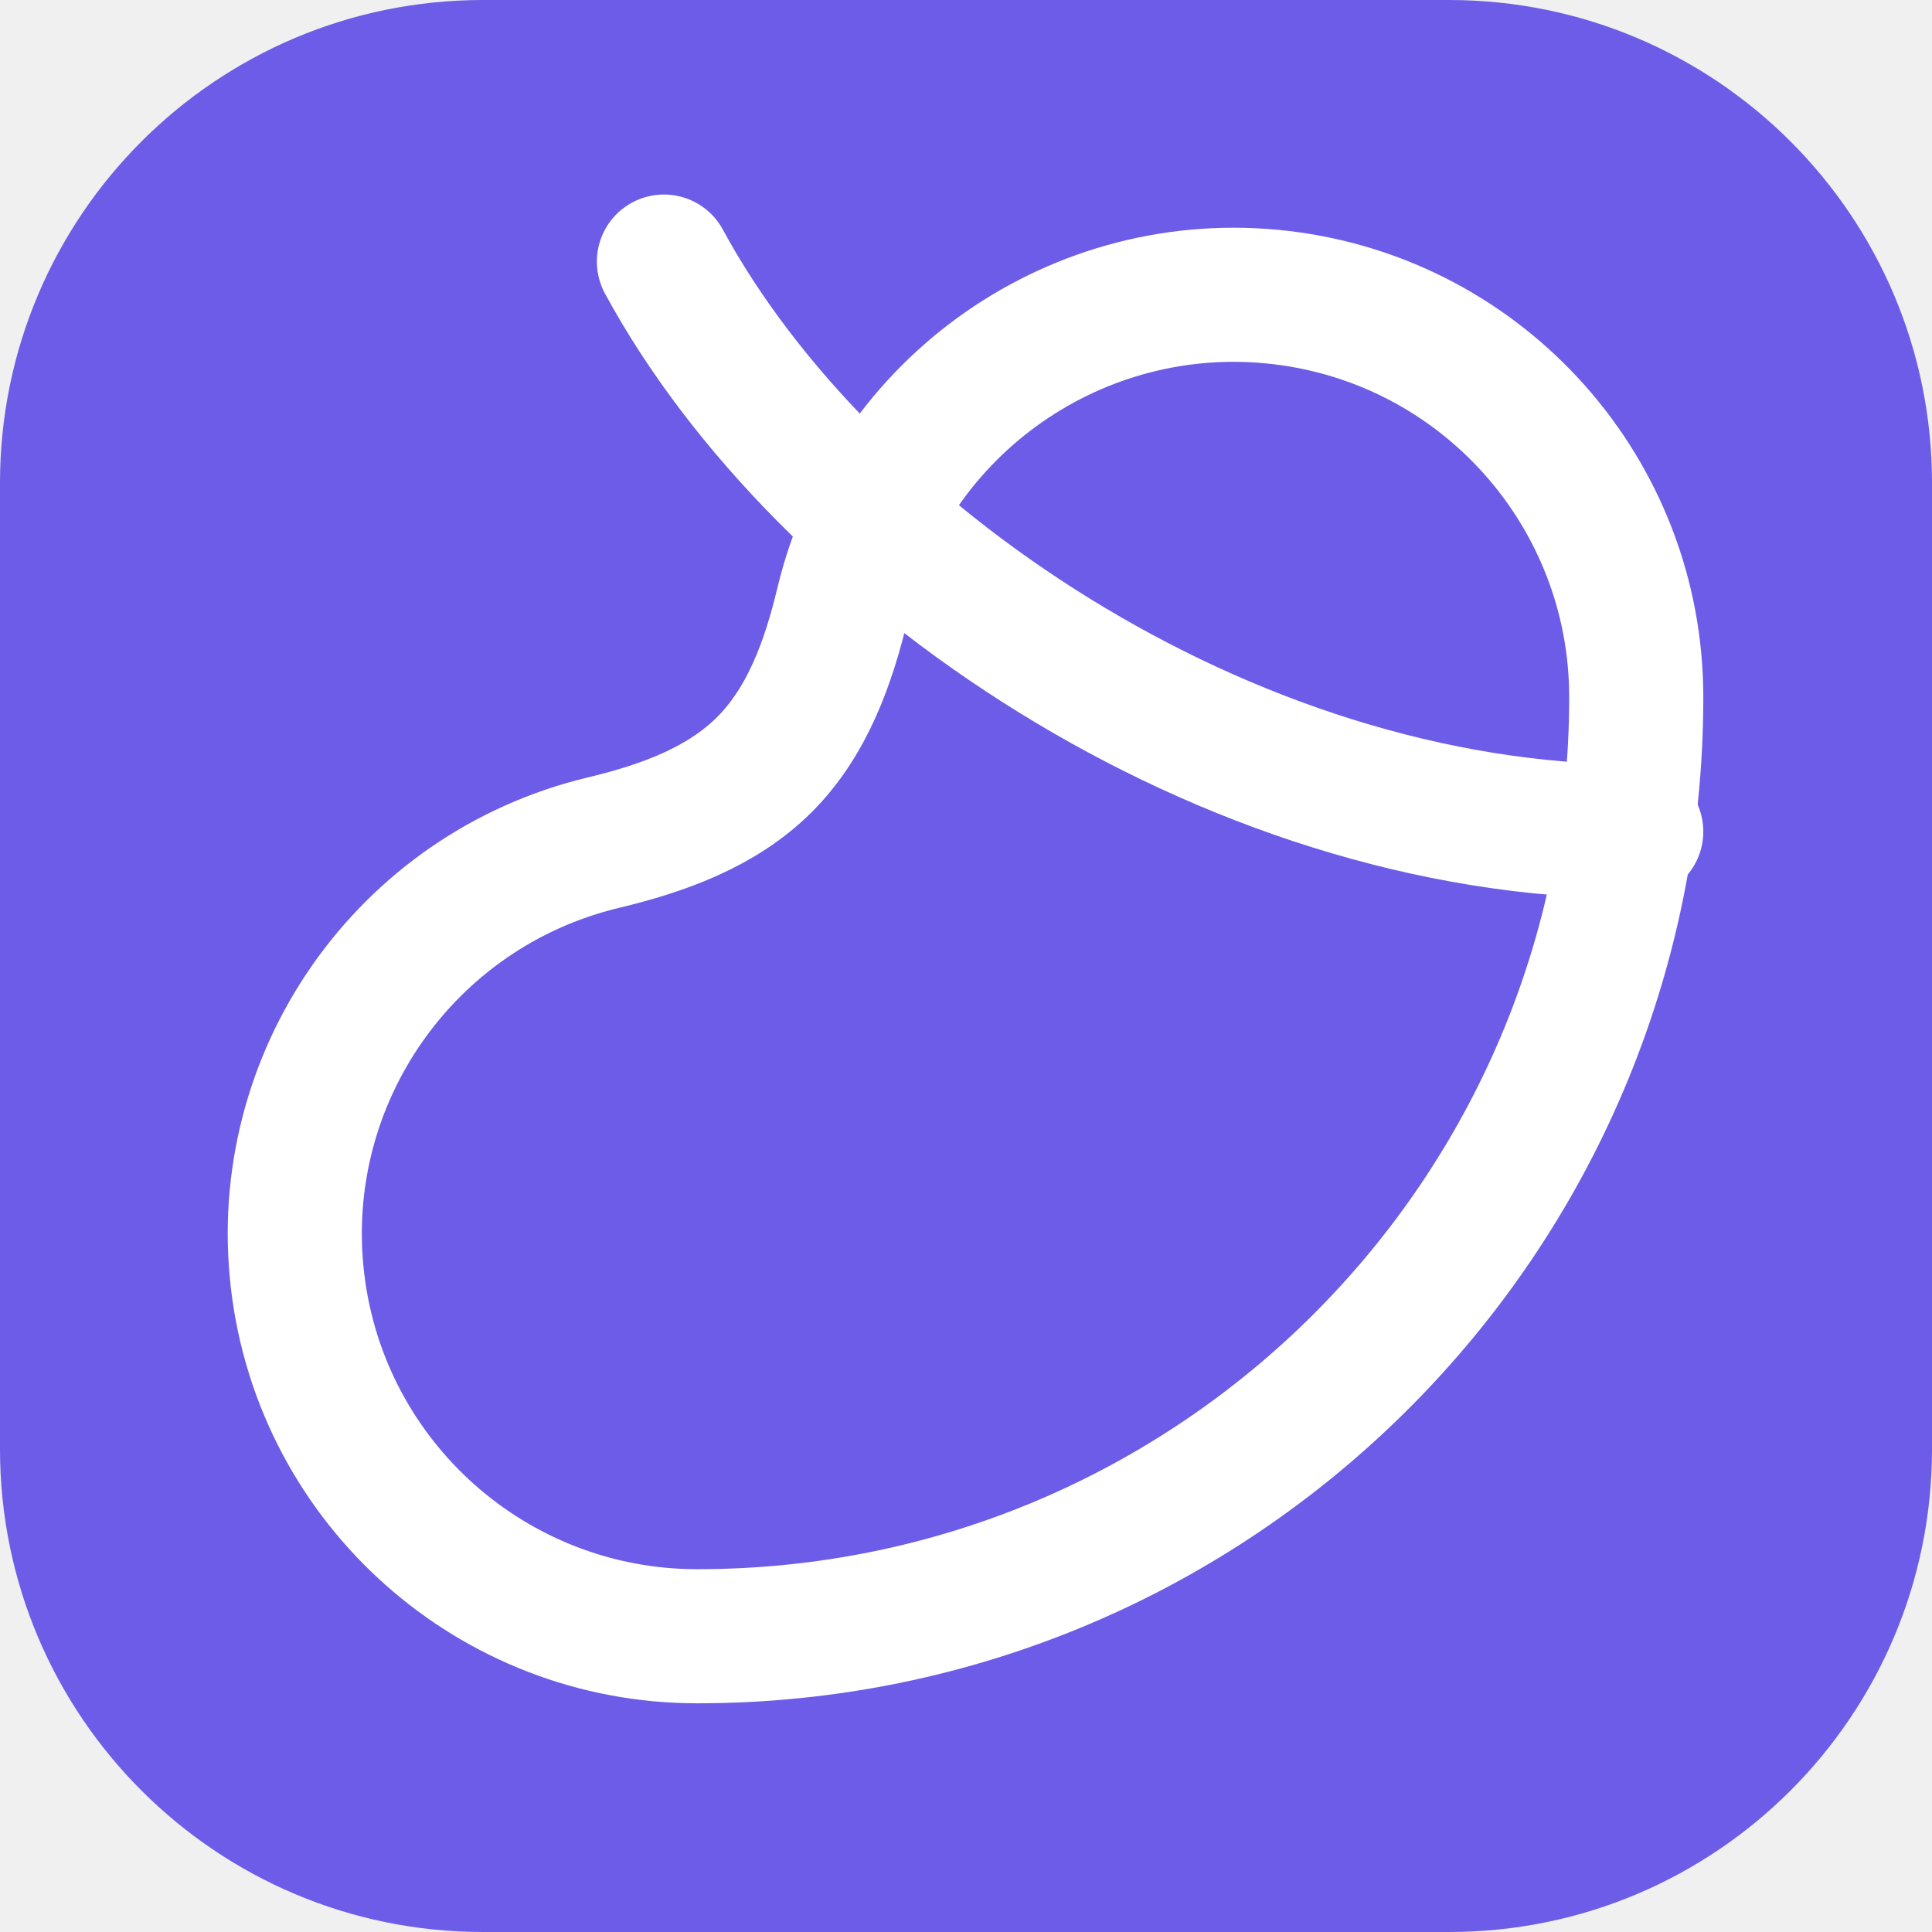
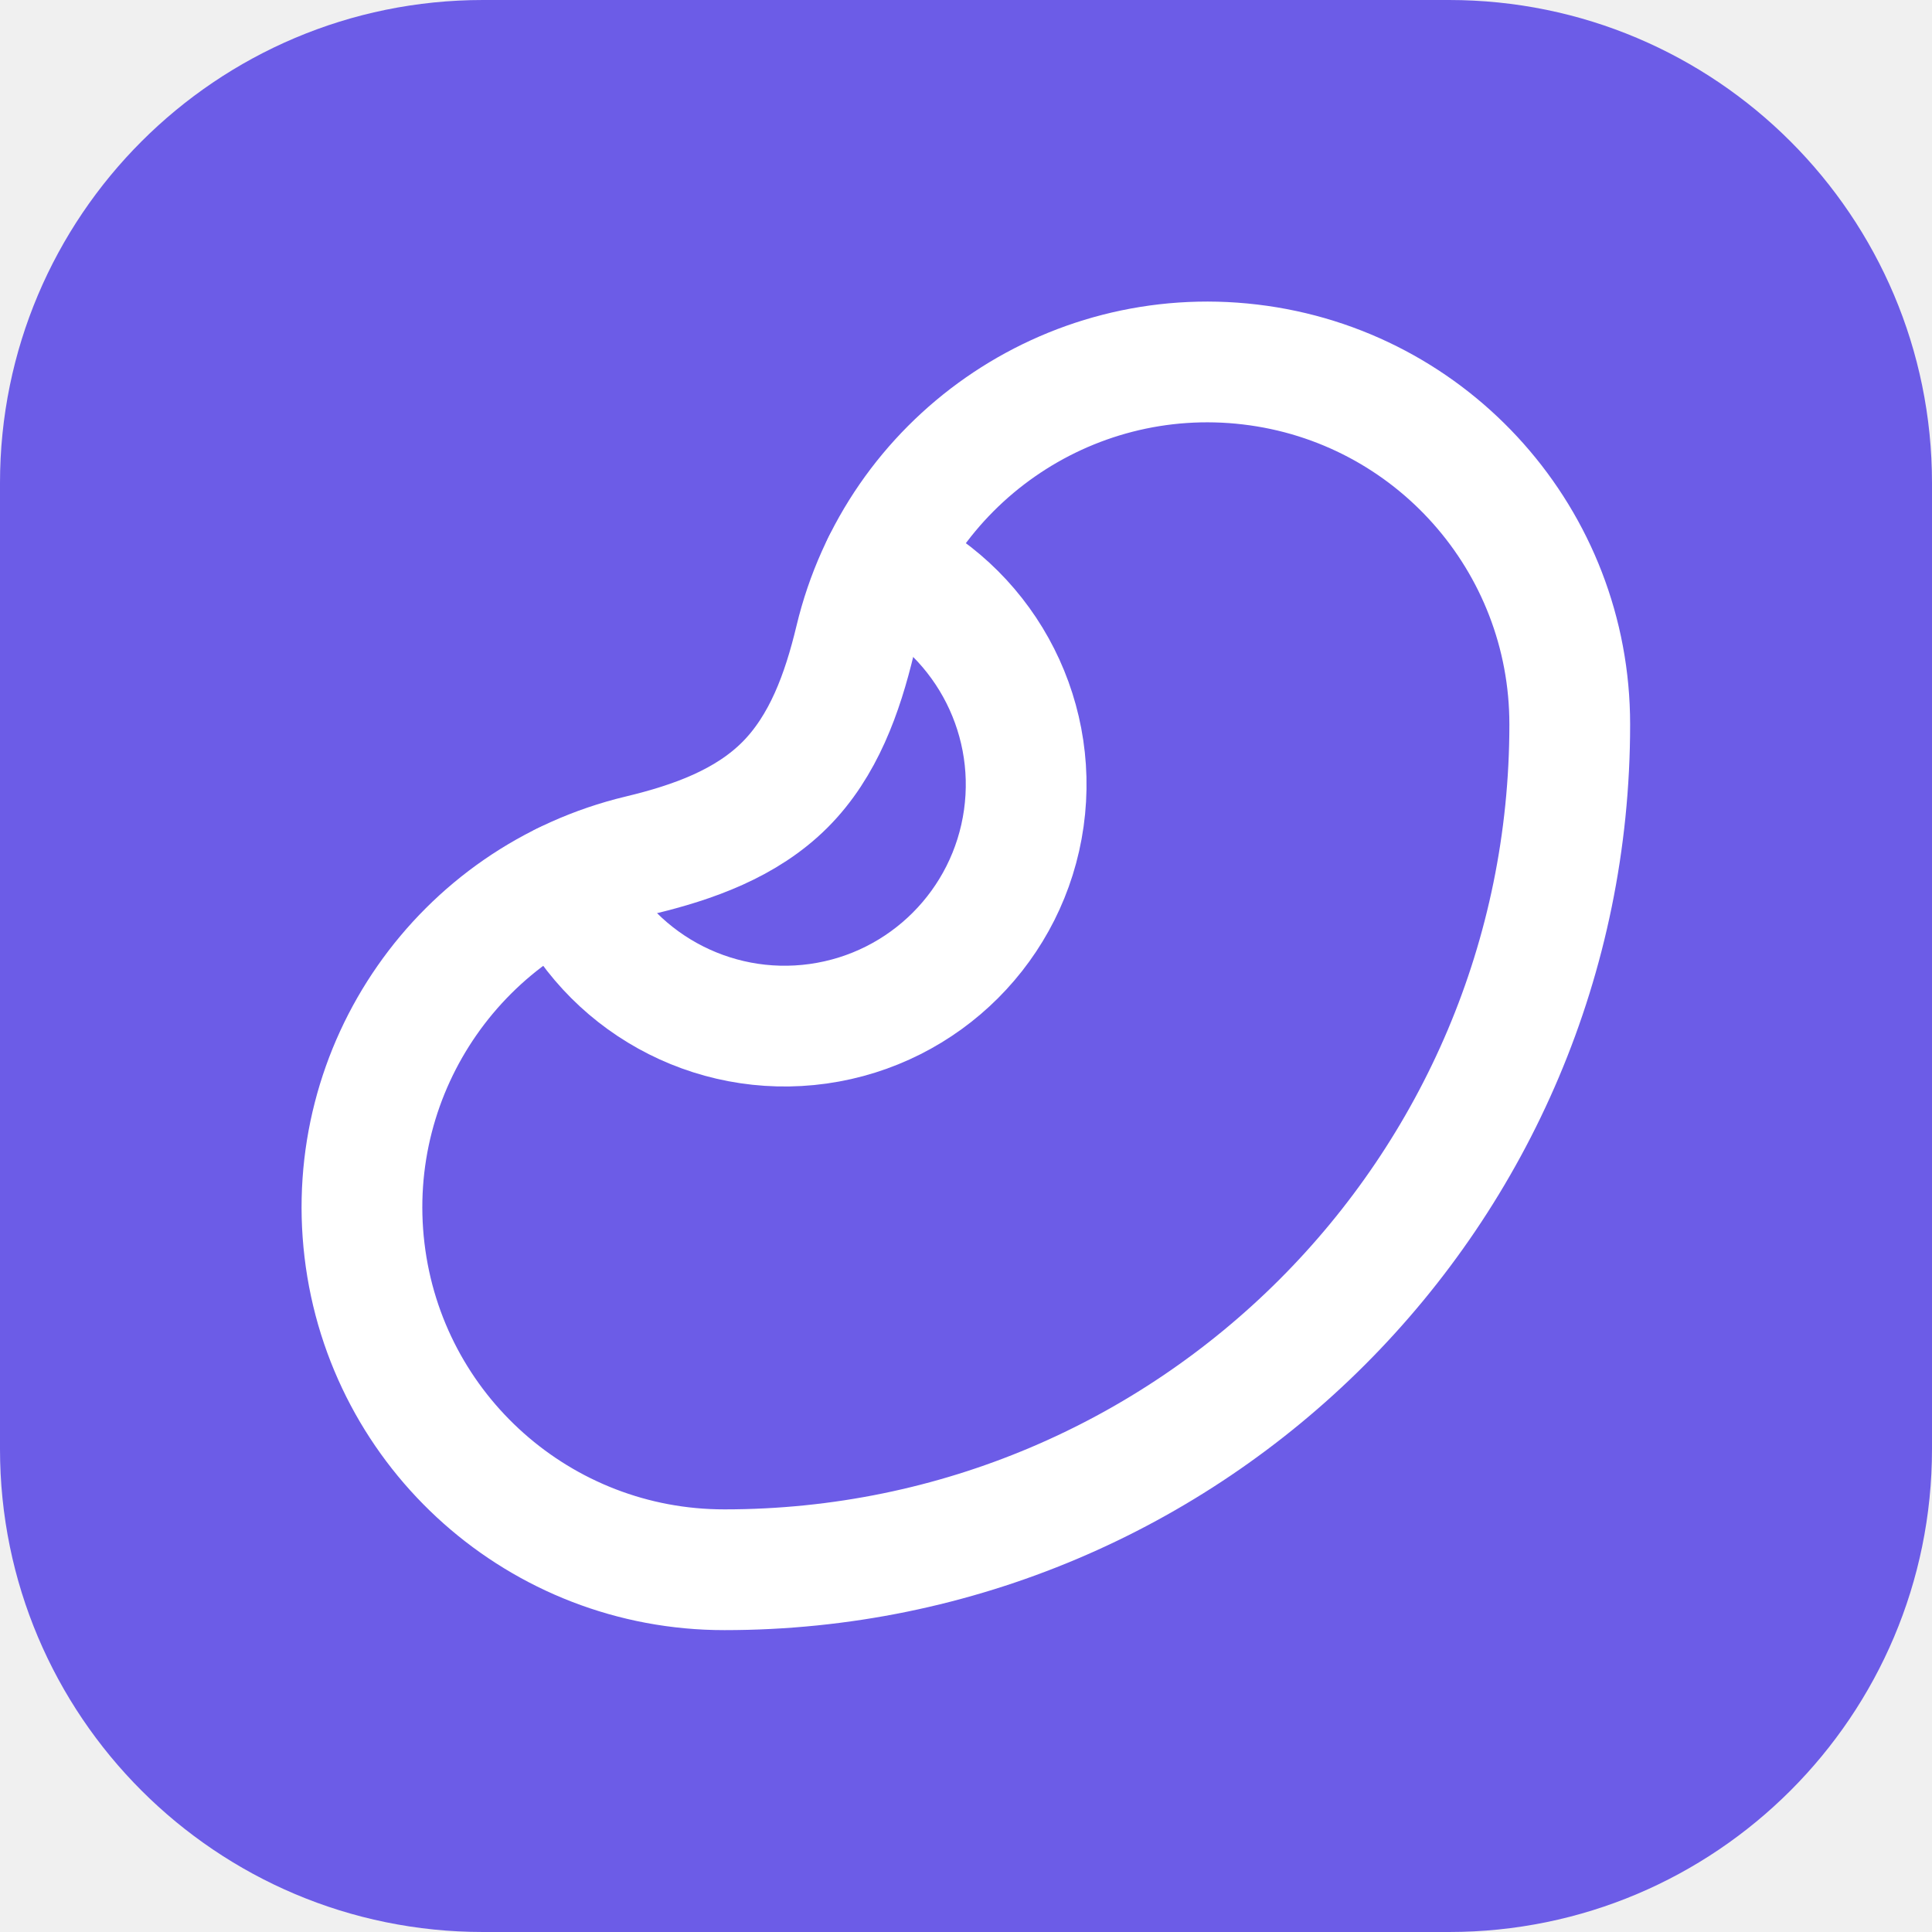
- <svg xmlns="http://www.w3.org/2000/svg" width="32" height="32" viewBox="0 0 24 24" fill="none" stroke="white" stroke-width="2" stroke-linecap="round" stroke-linejoin="round">
-   <rect width="24" height="24" rx="6" fill="#6c5ce7" stroke="none" />
-   <g transform="translate(2, 2) scale(0.833)">
-     <path d="M10.165 6.598C9.954 7.478 9.64 8.36 9 9c-.64.64-1.521.954-2.402 1.165A6 6 0 0 0 8 22c7.732 0 14-6.268 14-14a6 6 0 0 0-11.835-1.402z" stroke="white" fill="none" stroke-width="2" />
-     <path d="M22 10c-6.156 0-12.152-4.168-14.5-8.5" stroke="white" fill="none" stroke-width="2" />
+ <svg xmlns="http://www.w3.org/2000/svg" width="32" height="32" viewBox="0 0 32 32" fill="none">
+   <rect width="32" height="32" rx="8" fill="#6c5ce7" />
+   <g transform="translate(4, 4)" stroke="white" stroke-width="2" stroke-linecap="round" stroke-linejoin="round" fill="none">
+     <path d="M10.165 6.598C9.954 7.478 9.64 8.36 9 9c-.64.64-1.521.954-2.402 1.165A6 6 0 0 0 8 22c7.732 0 14-6.268 14-14a6 6 0 0 0-11.835-1.402Z" />
+     <path d="M5.341 10.62a4 4 0 1 0 5.279-5.28" />
  </g>
</svg>
